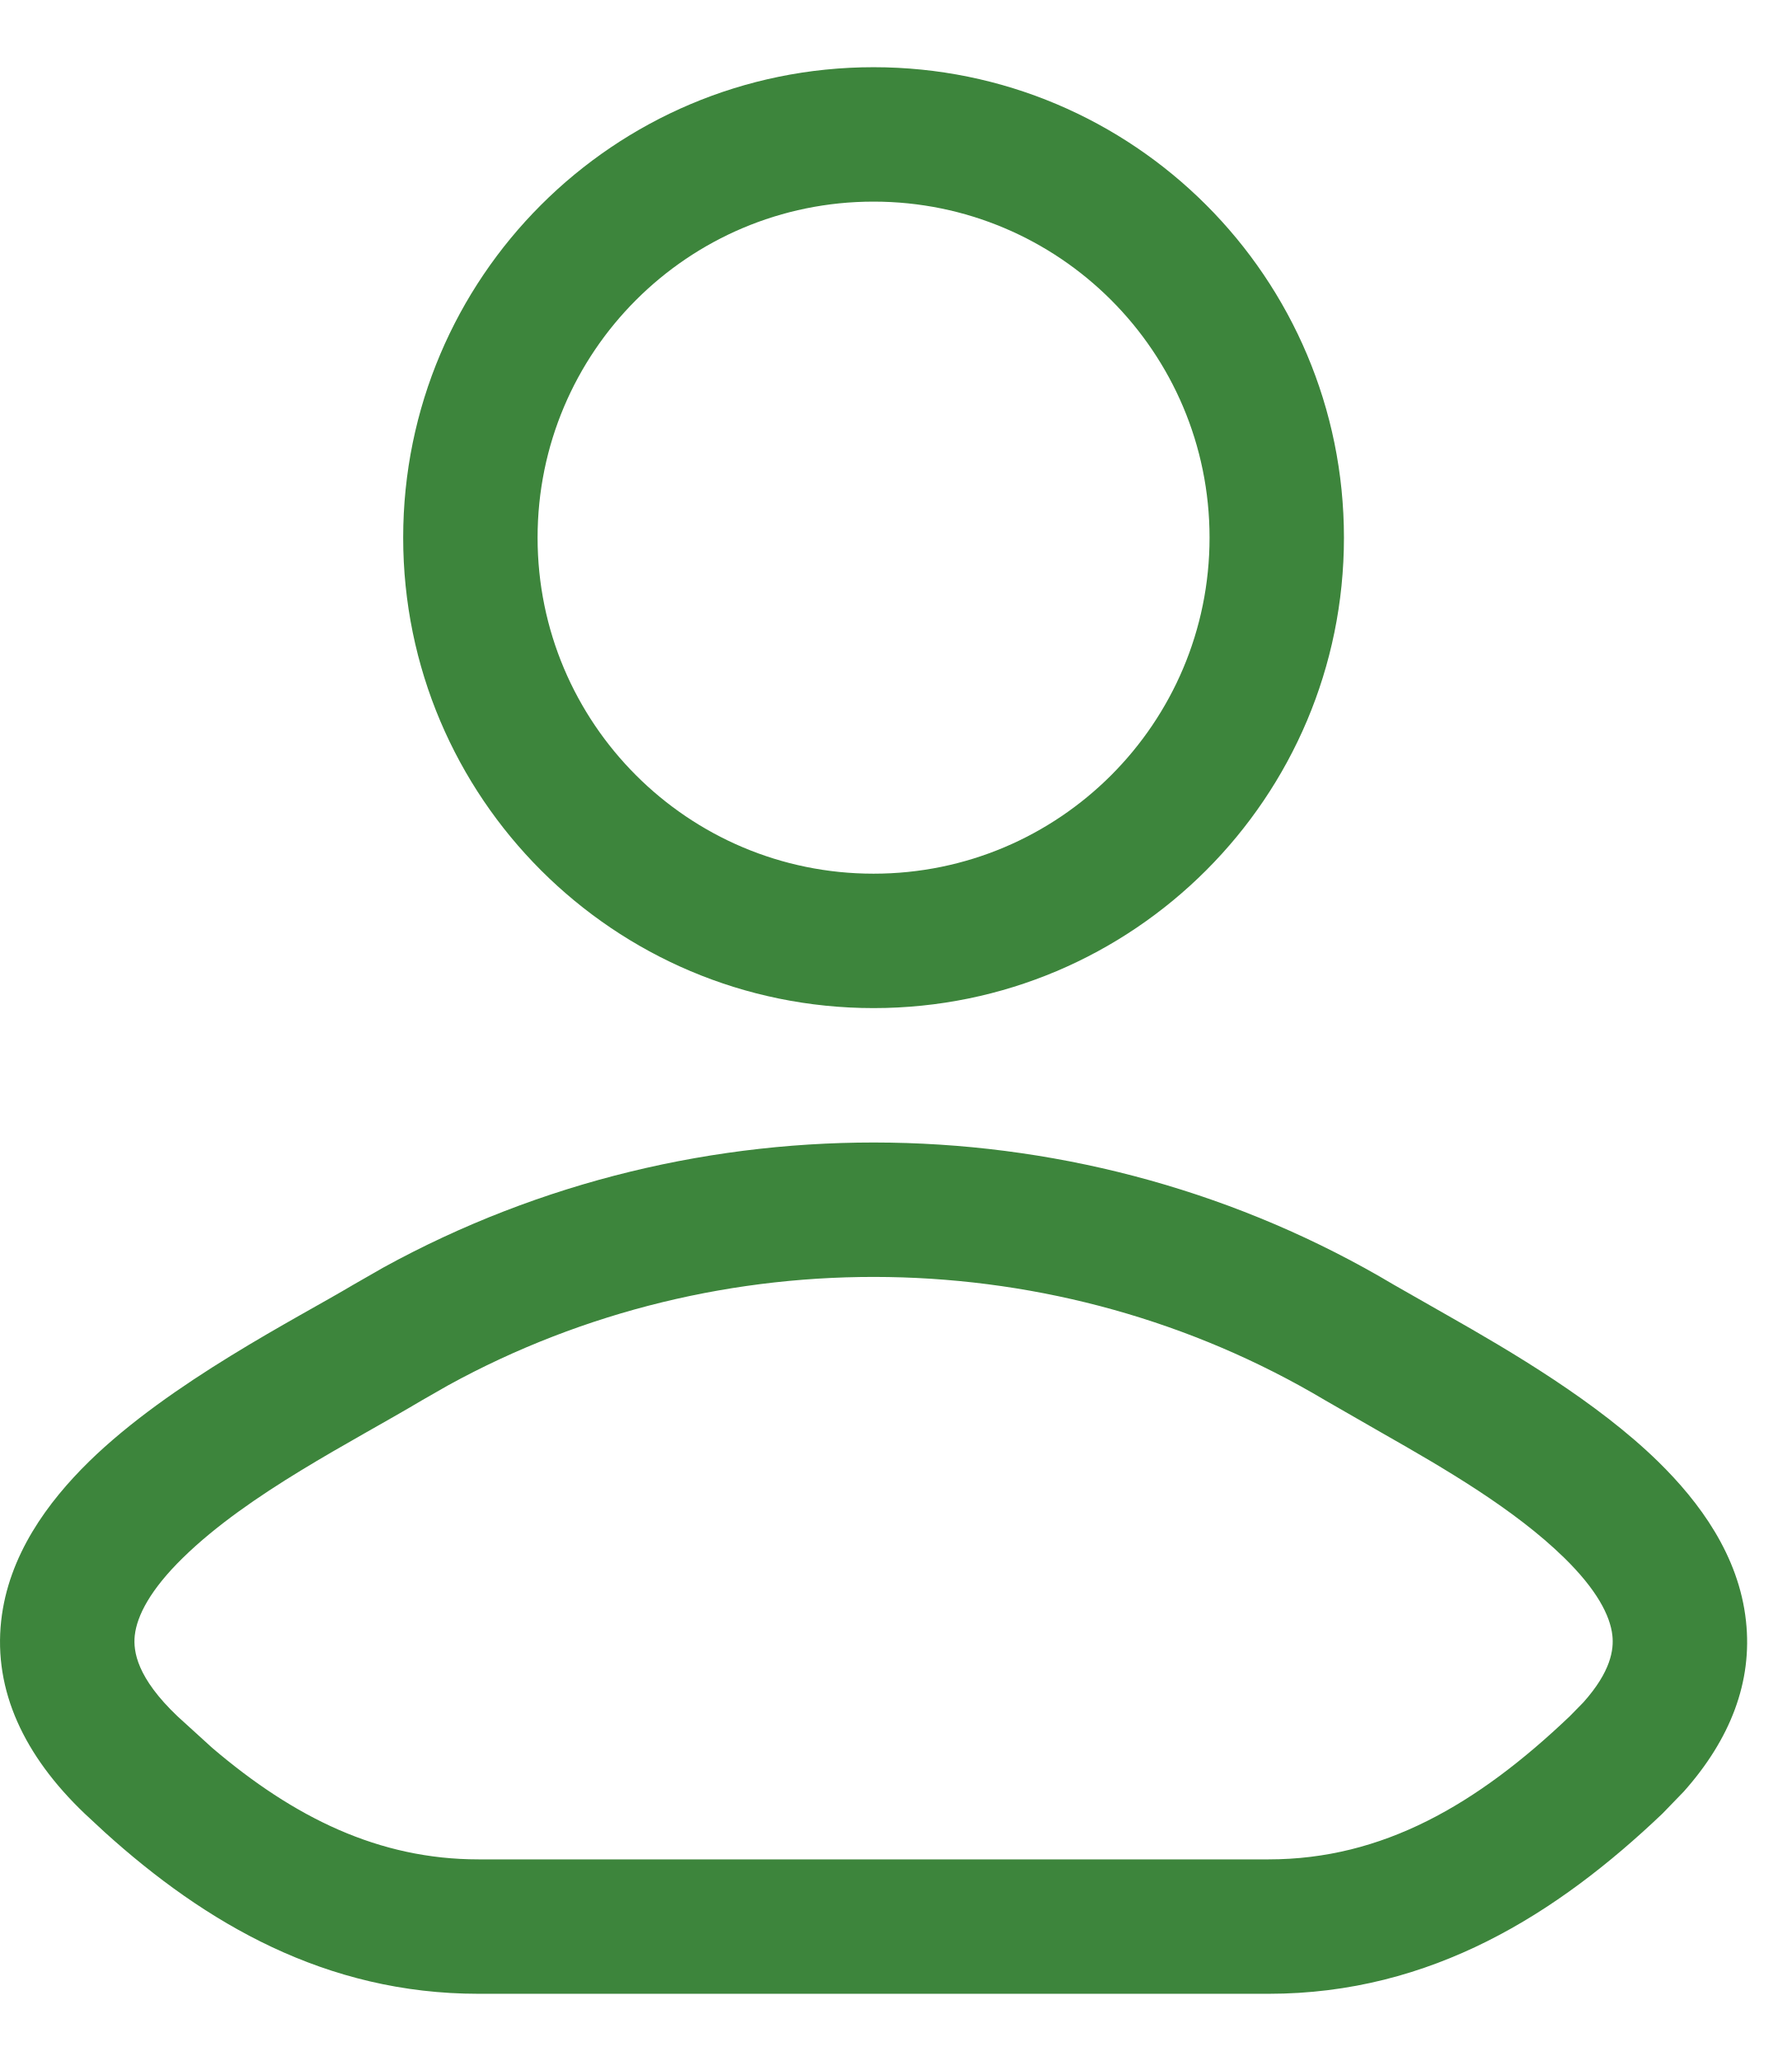
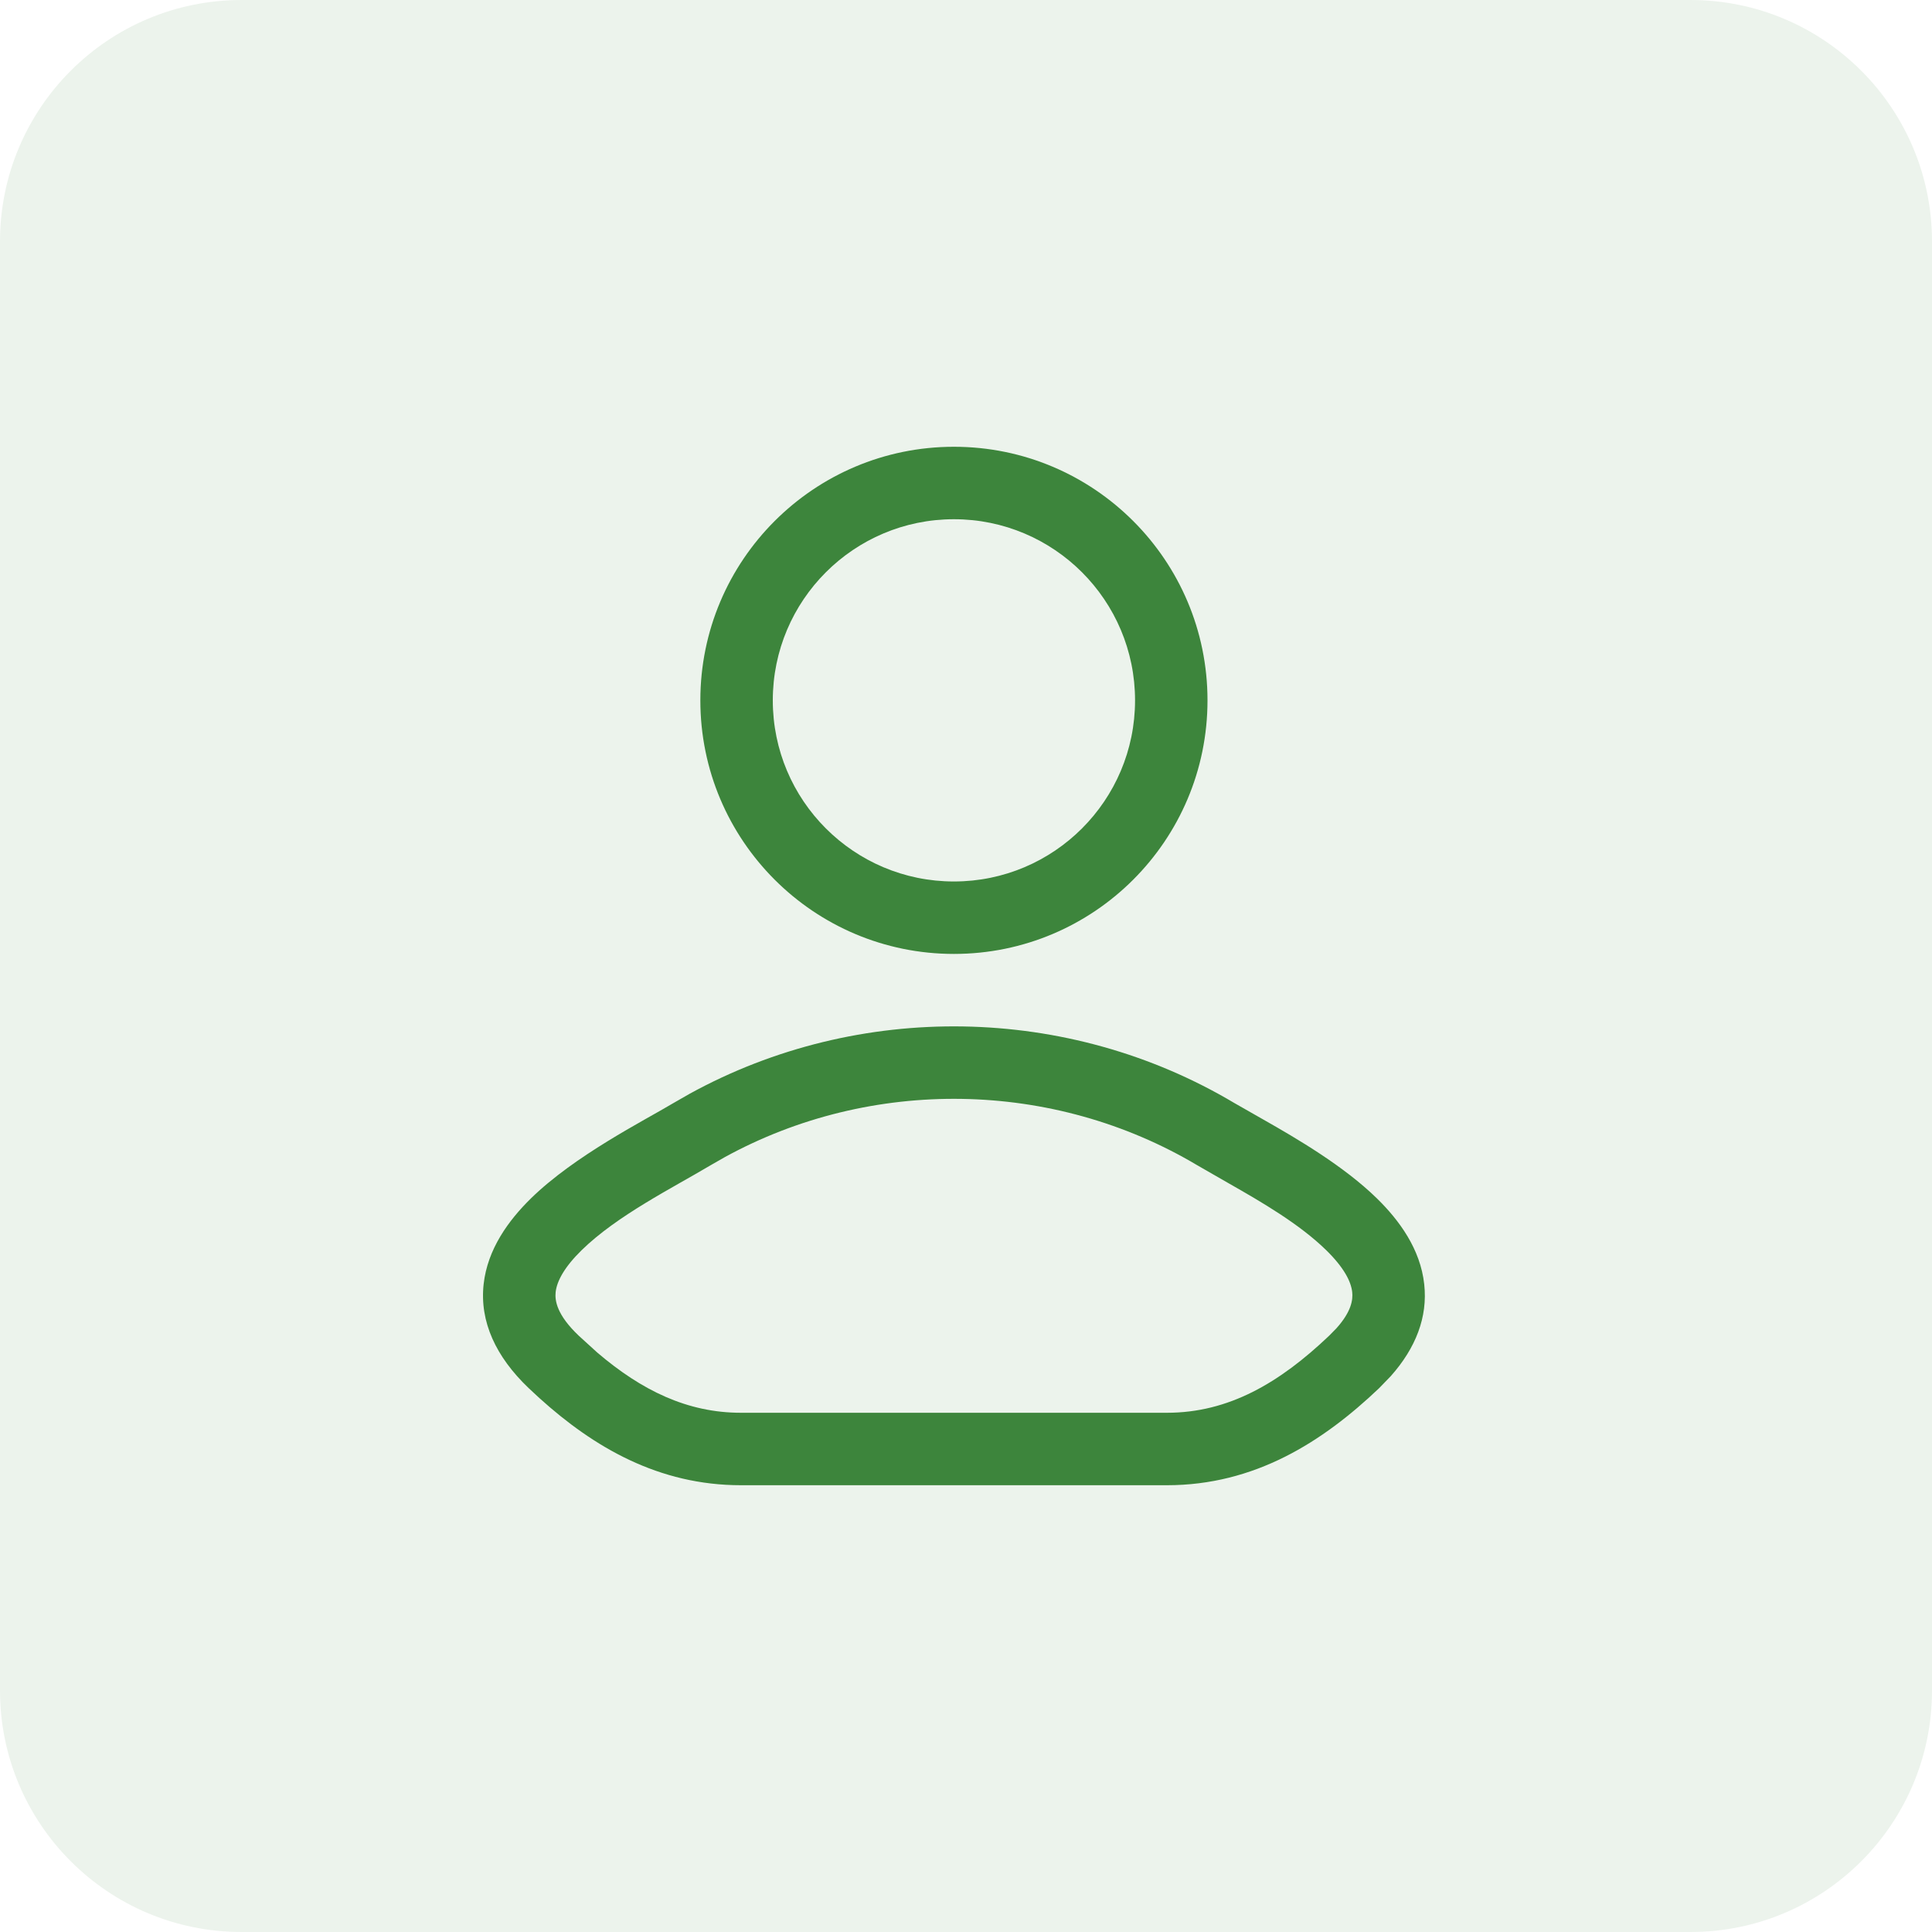
- <svg xmlns="http://www.w3.org/2000/svg" width="20" height="23" viewBox="0 0 20 23" fill="none">
-   <path d="M4.279 14.145C7.778 12.223 12.113 12.287 15.556 14.337L16.154 14.678C16.86 15.078 17.827 15.646 18.507 16.311C18.969 16.763 19.408 17.359 19.487 18.089C19.562 18.768 19.312 19.41 18.793 19.993L18.555 20.239C17.383 21.355 15.978 22.25 14.159 22.25H5.341C3.636 22.25 2.294 21.464 1.168 20.446L0.945 20.239C0.267 19.592 -0.072 18.865 0.013 18.089C0.093 17.359 0.532 16.763 0.993 16.311C1.9 15.424 3.319 14.71 3.944 14.337L4.279 14.145ZM14.789 15.626C11.804 13.849 8.037 13.793 5.003 15.459L4.711 15.626C3.922 16.096 2.779 16.663 2.042 17.384C1.682 17.736 1.529 18.027 1.504 18.252C1.485 18.43 1.53 18.724 1.981 19.153L2.369 19.506C3.282 20.284 4.228 20.75 5.341 20.75H14.159C15.432 20.75 16.484 20.14 17.52 19.153L17.671 18.999C17.981 18.653 18.013 18.408 17.996 18.252C17.972 18.027 17.818 17.736 17.458 17.384C16.905 16.843 16.124 16.389 15.435 15.997L14.789 15.626ZM13.5 6C13.5 3.929 11.821 2.25 9.75 2.25C7.679 2.25 6 3.929 6 6C6 8.071 7.679 9.75 9.75 9.75C11.821 9.75 13.5 8.071 13.5 6ZM15 6C15 8.899 12.65 11.25 9.75 11.25C6.851 11.25 4.5 8.899 4.5 6C4.5 3.1 6.851 0.75 9.75 0.75C12.65 0.75 15 3.1 15 6Z" fill="#3D853C" />
+ <svg xmlns="http://www.w3.org/2000/svg" width="40" height="40" viewBox="0 0 40 40" fill="none">
+   <rect width="40" height="40" rx="5" fill="#ECF3EC" />
+   <path d="M14.279 22.645C17.778 20.723 22.113 20.787 25.556 22.837L26.154 23.178C26.86 23.578 27.827 24.146 28.507 24.811C28.969 25.263 29.408 25.859 29.487 26.589C29.562 27.268 29.312 27.91 28.793 28.493L28.555 28.739C27.383 29.855 25.978 30.75 24.159 30.75H15.341C13.636 30.75 12.294 29.964 11.168 28.946L10.945 28.739C10.267 28.092 9.928 27.365 10.013 26.589C10.093 25.859 10.532 25.263 10.993 24.811C11.9 23.924 13.319 23.21 13.944 22.837L14.279 22.645ZM24.789 24.126C21.804 22.349 18.037 22.293 15.003 23.959L14.711 24.126C13.922 24.596 12.779 25.163 12.042 25.884C11.682 26.236 11.529 26.527 11.504 26.752C11.485 26.93 11.53 27.224 11.981 27.653L12.369 28.006C13.282 28.784 14.227 29.25 15.341 29.25H24.159C25.432 29.25 26.484 28.64 27.52 27.653L27.671 27.499C27.981 27.153 28.013 26.908 27.996 26.752C27.972 26.527 27.818 26.236 27.458 25.884C26.905 25.343 26.124 24.889 25.435 24.497L24.789 24.126ZM23.5 14.5C23.5 12.429 21.821 10.75 19.75 10.75C17.679 10.75 16 12.429 16 14.5C16 16.571 17.679 18.25 19.75 18.25C21.821 18.25 23.5 16.571 23.5 14.5ZM25 14.5C25 17.399 22.65 19.75 19.75 19.75C16.851 19.75 14.5 17.399 14.5 14.5C14.5 11.601 16.851 9.25 19.75 9.25C22.65 9.25 25 11.601 25 14.5Z" fill="#3D853C" />
</svg>
